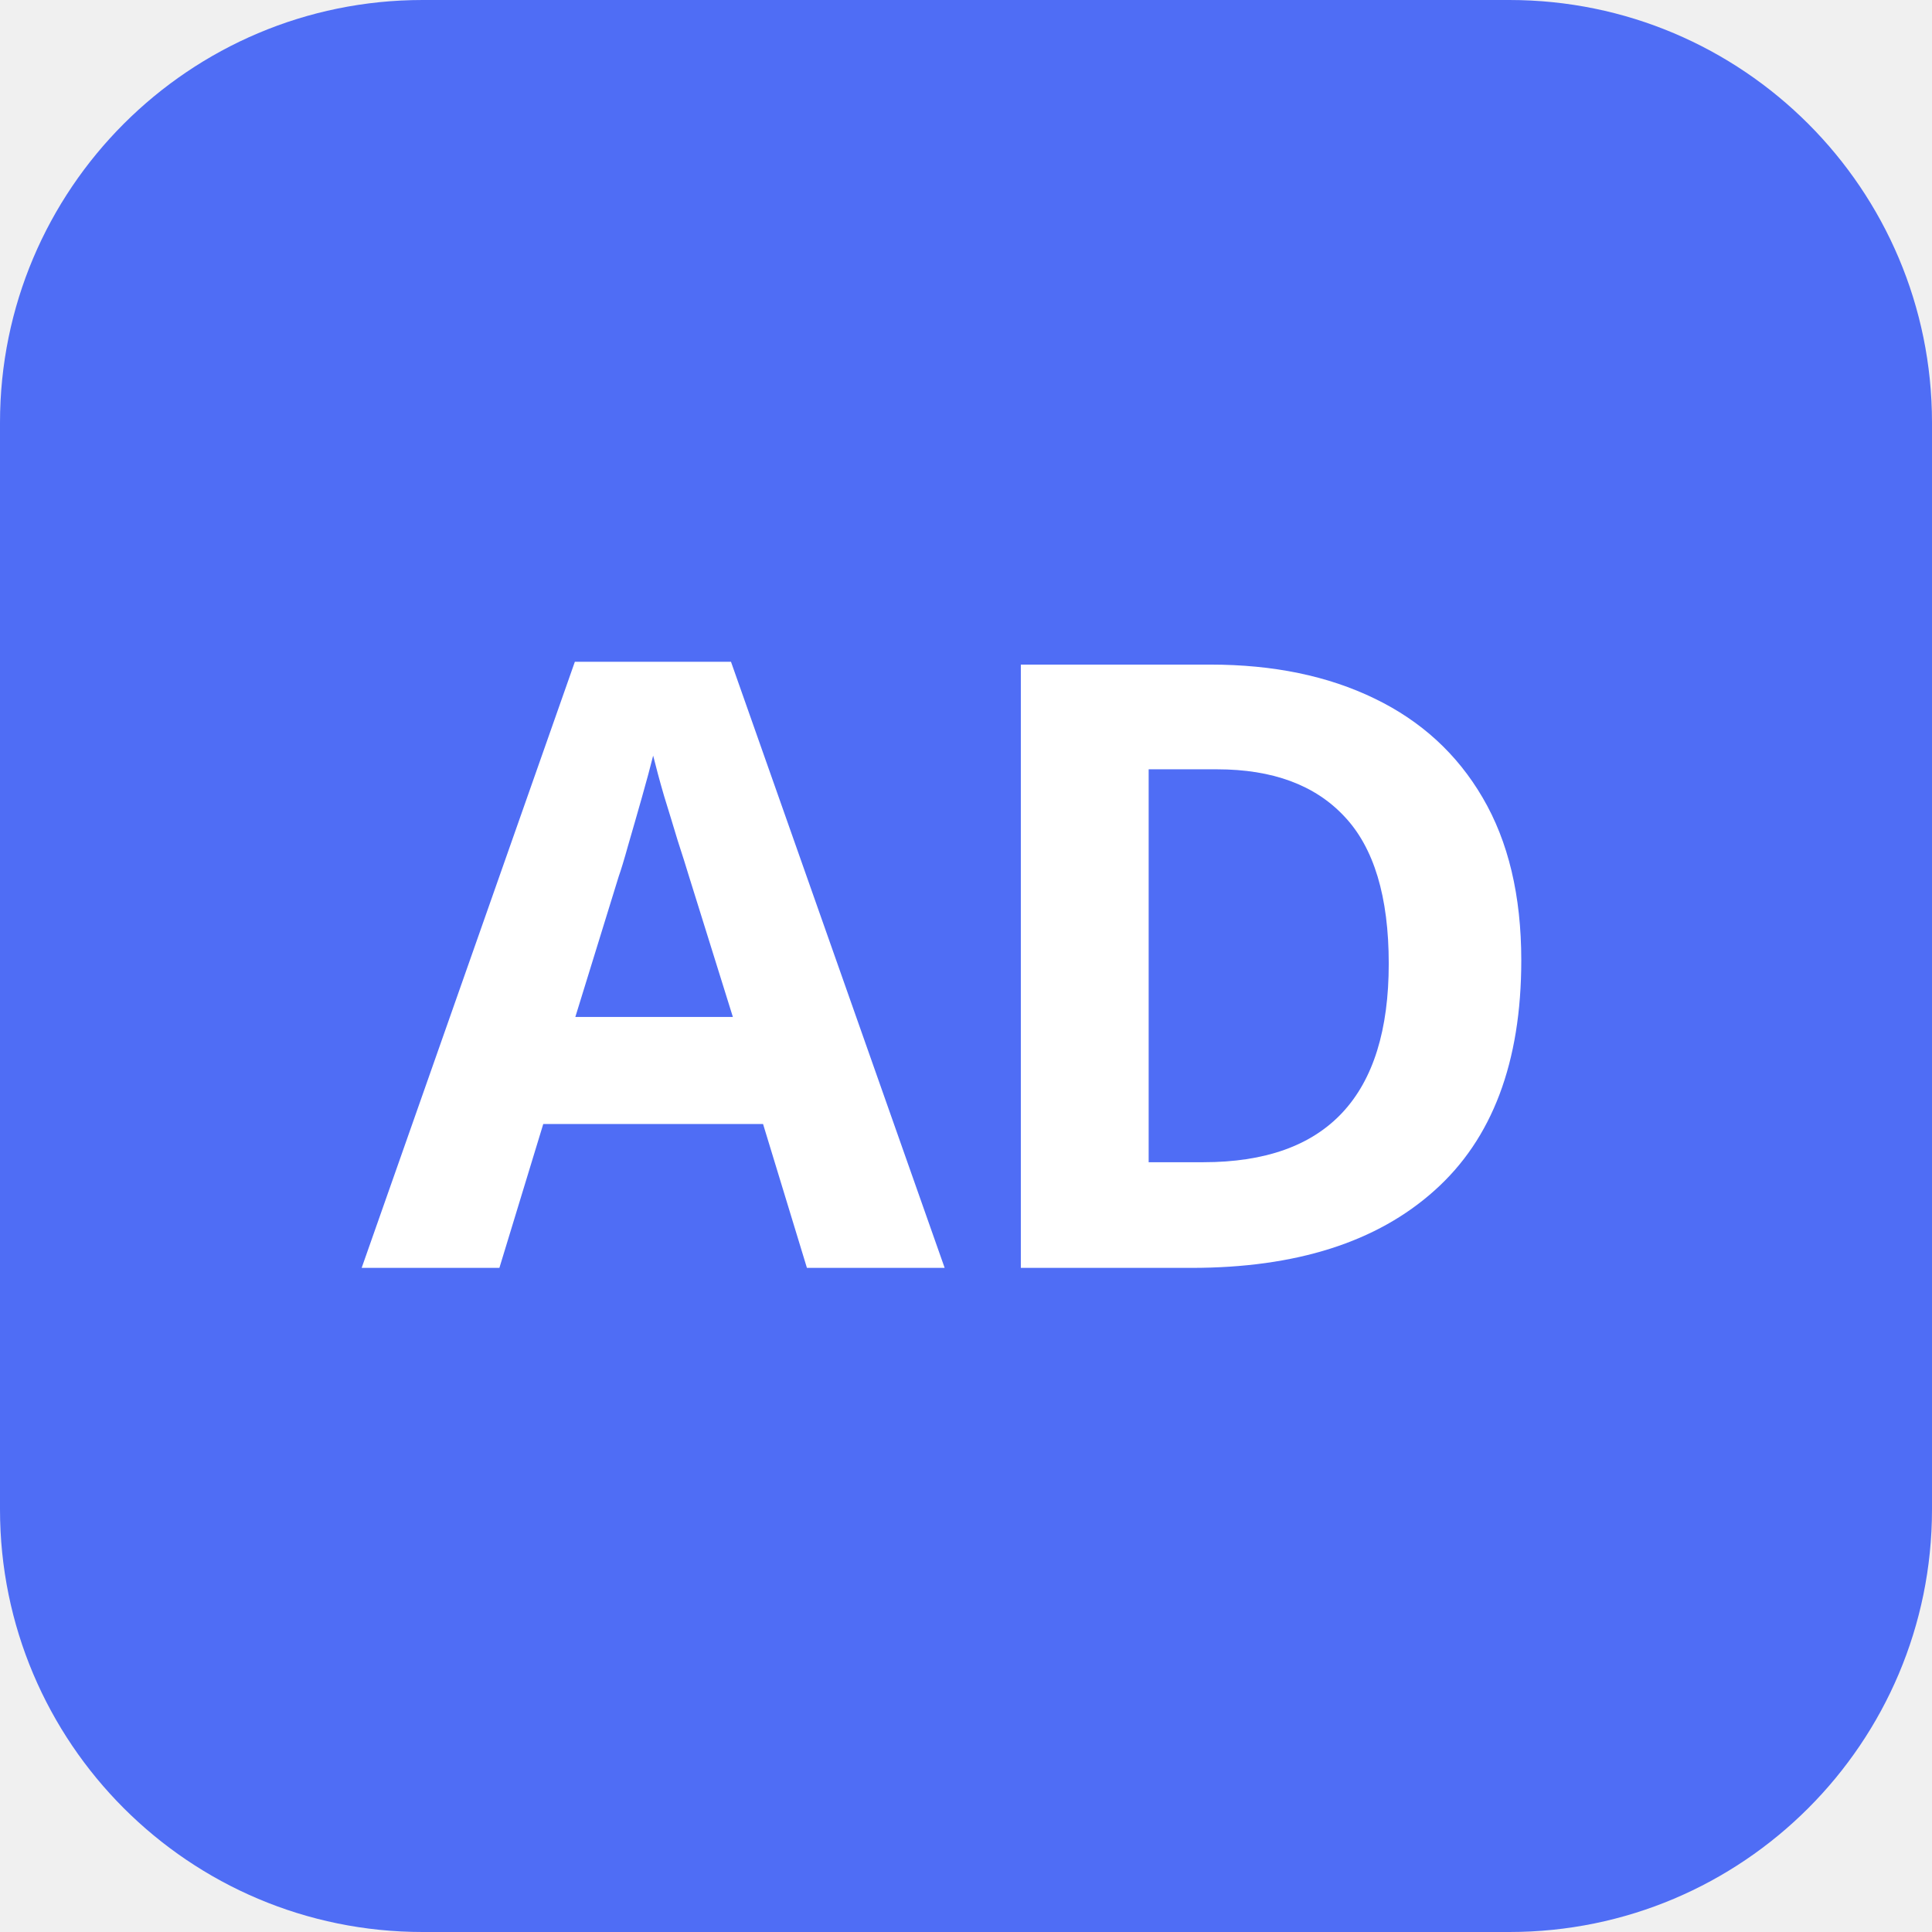
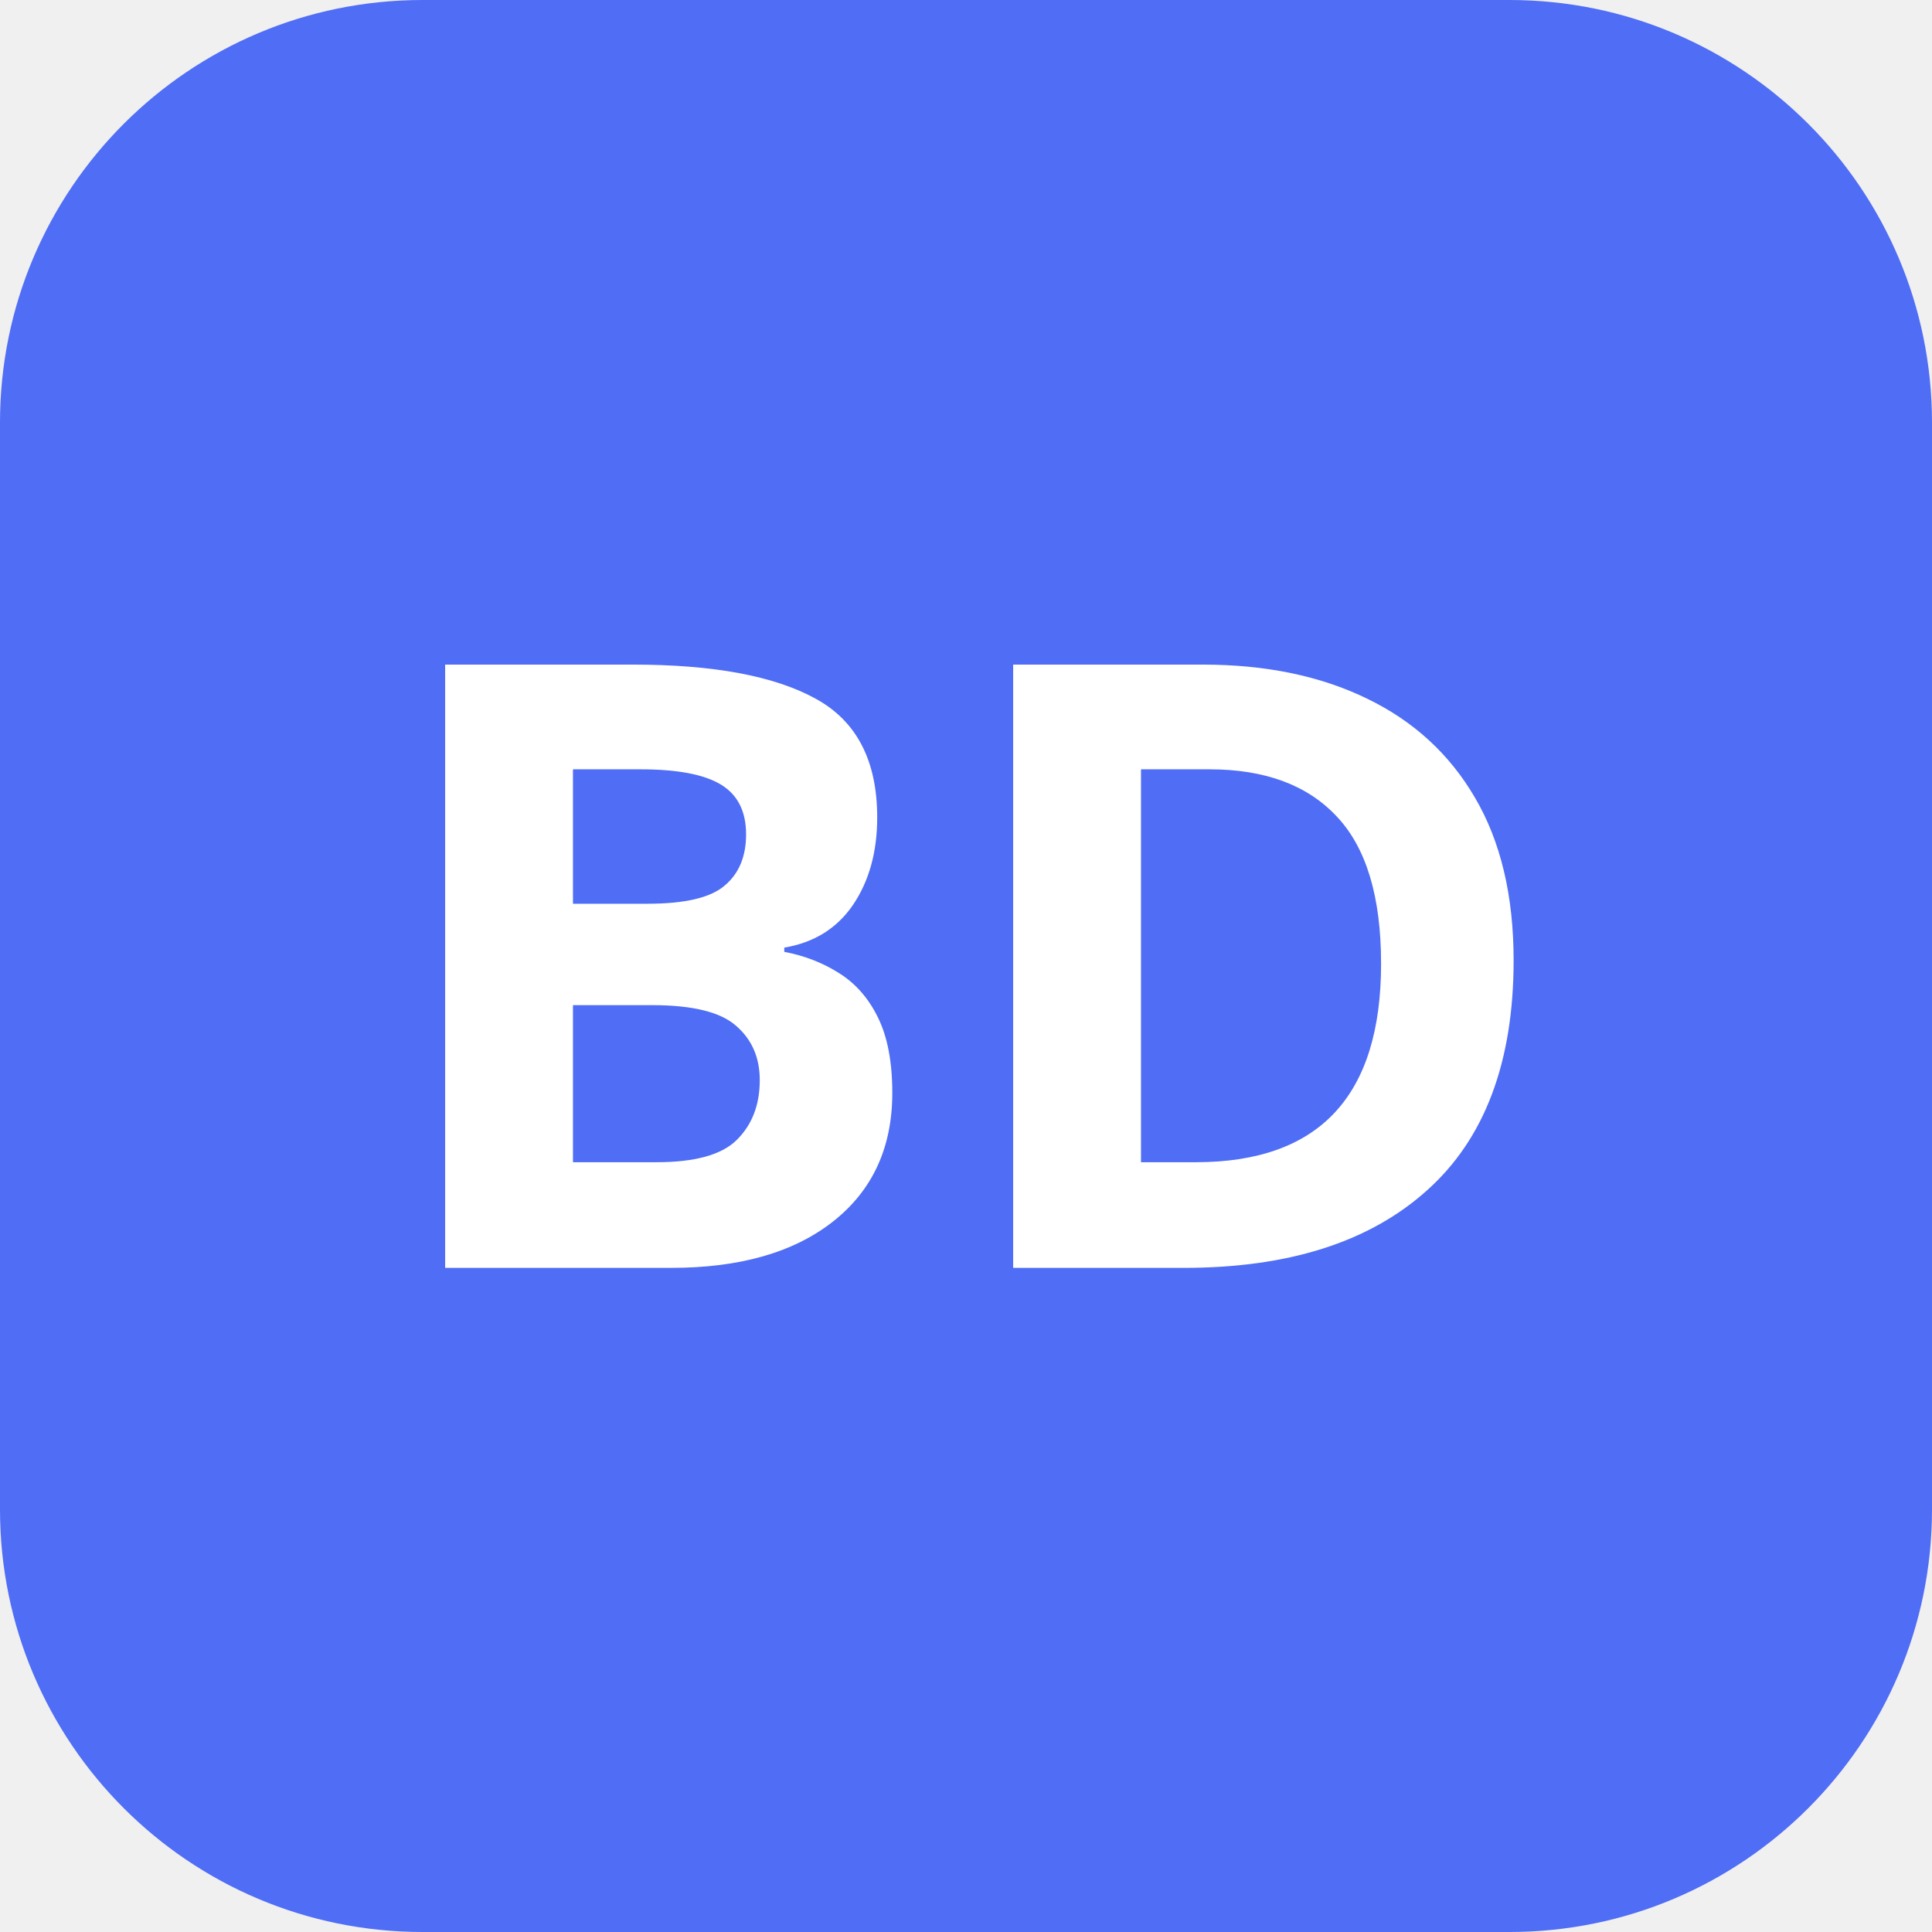
<svg xmlns="http://www.w3.org/2000/svg" viewBox="0 0 64 64">
  <rect width="64" height="64" rx="14" fill="#4f6df5" />
-   <text x="32" y="42" font-family="system-ui,sans-serif" font-size="28" font-weight="700" fill="#fff" text-anchor="middle">AD</text>
+   <text x="32" y="42" font-family="system-ui,sans-serif" font-size="28" font-weight="700" fill="#fff" text-anchor="middle">BD</text>
</svg>
